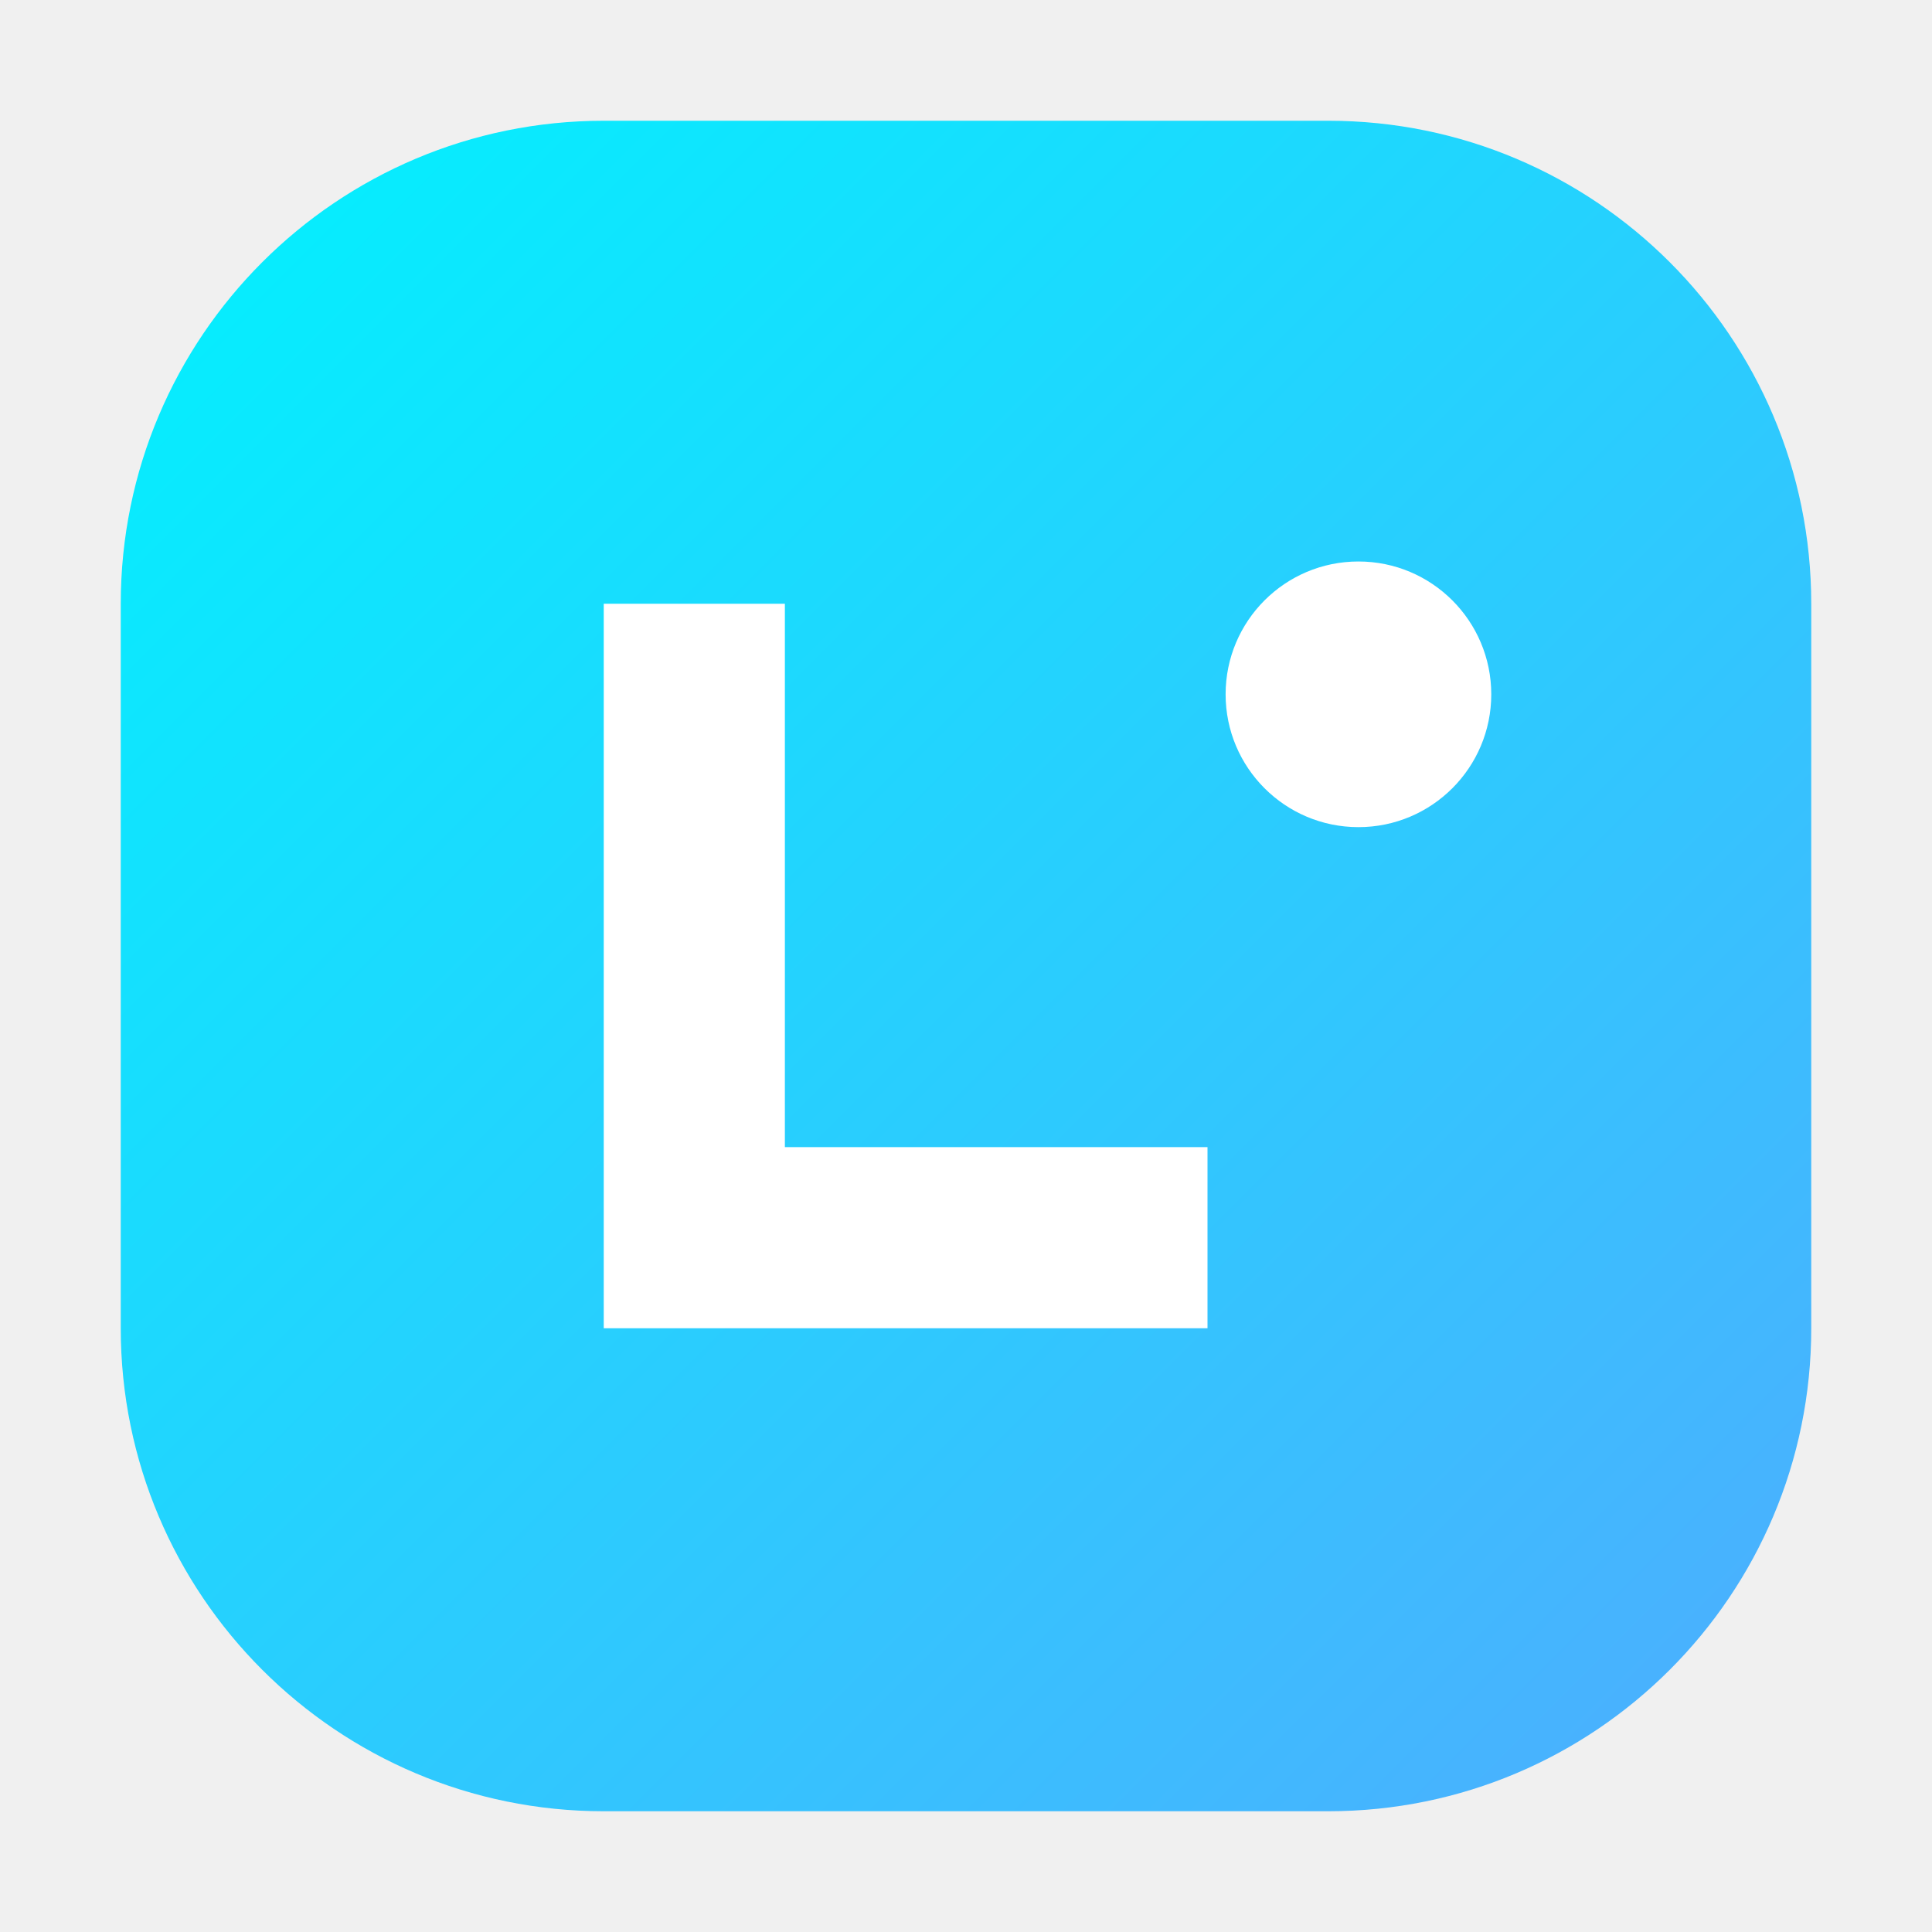
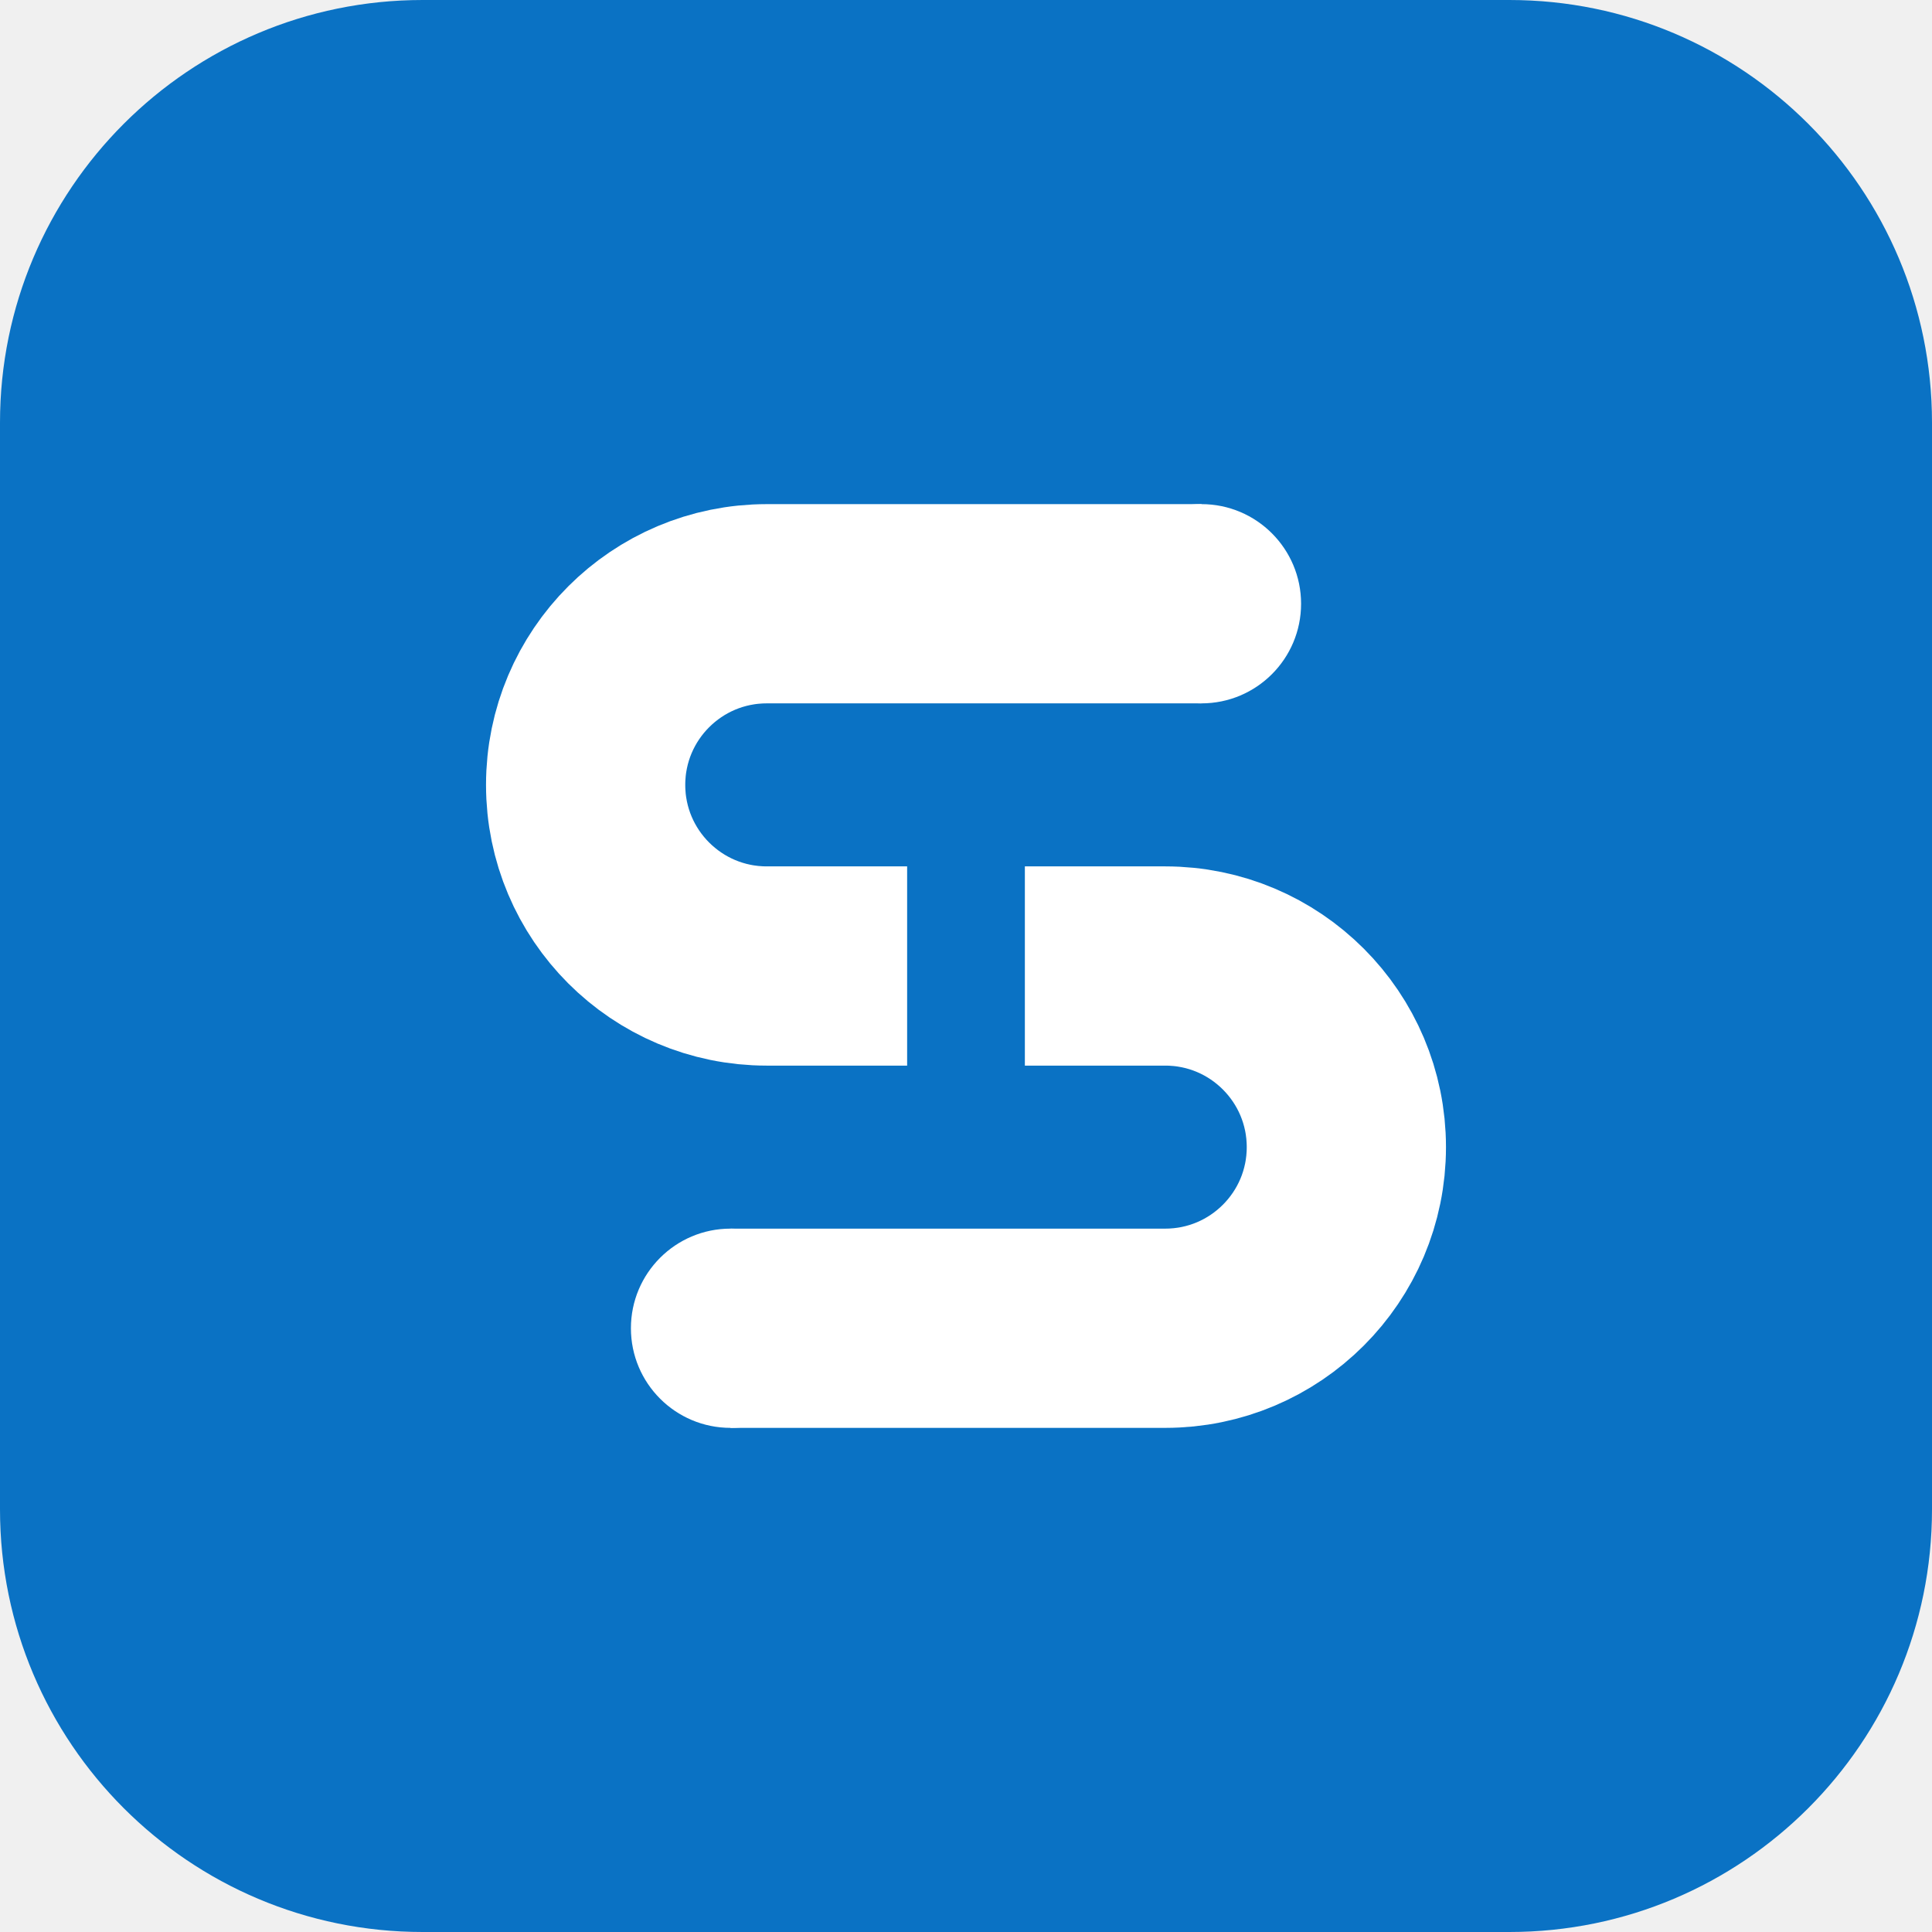
- <svg xmlns="http://www.w3.org/2000/svg" viewBox="0 0 32 32">
-   <defs>
-     <linearGradient id="g" x1="0" y1="0" x2="1" y2="1">
-       <stop offset="0" stop-color="#00F2FE" />
-       <stop offset="1" stop-color="#4FACFE" />
-     </linearGradient>
-   </defs>
-   <rect x="2" y="2" width="28" height="28" rx="8" fill="url(#g)" />
-   <path d="M10 22V10h3v9h7v3z" fill="#fff" />
-   <circle cx="22.5" cy="11.5" r="2.2" fill="#fff" />
+ <svg xmlns="http://www.w3.org/2000/svg" viewBox="0 0 256 256" width="256" height="256">
+   <rect width="256" height="256" rx="56" fill="#0A72C4" />
+   <g transform="translate(51.20 51.20) scale(0.6)">
+     <g fill="none" stroke="#FFFFFF" stroke-width="44" stroke-linecap="butt" stroke-linejoin="round">
+       <path d="M 180 48 H 84 A 40 40 0 0 0 84 128 H 115" />
+     </g>
+     <circle cx="180" cy="48" r="22" fill="#FFFFFF" />
+     <g fill="none" stroke="#FFFFFF" stroke-width="44" stroke-linecap="butt" stroke-linejoin="round">
+       <path d="M 141 128 H 172 A 40 40 0 0 1 172 208 H 76" />
+     </g>
+     <circle cx="76" cy="208" r="22" fill="#FFFFFF" />
+   </g>
</svg>
